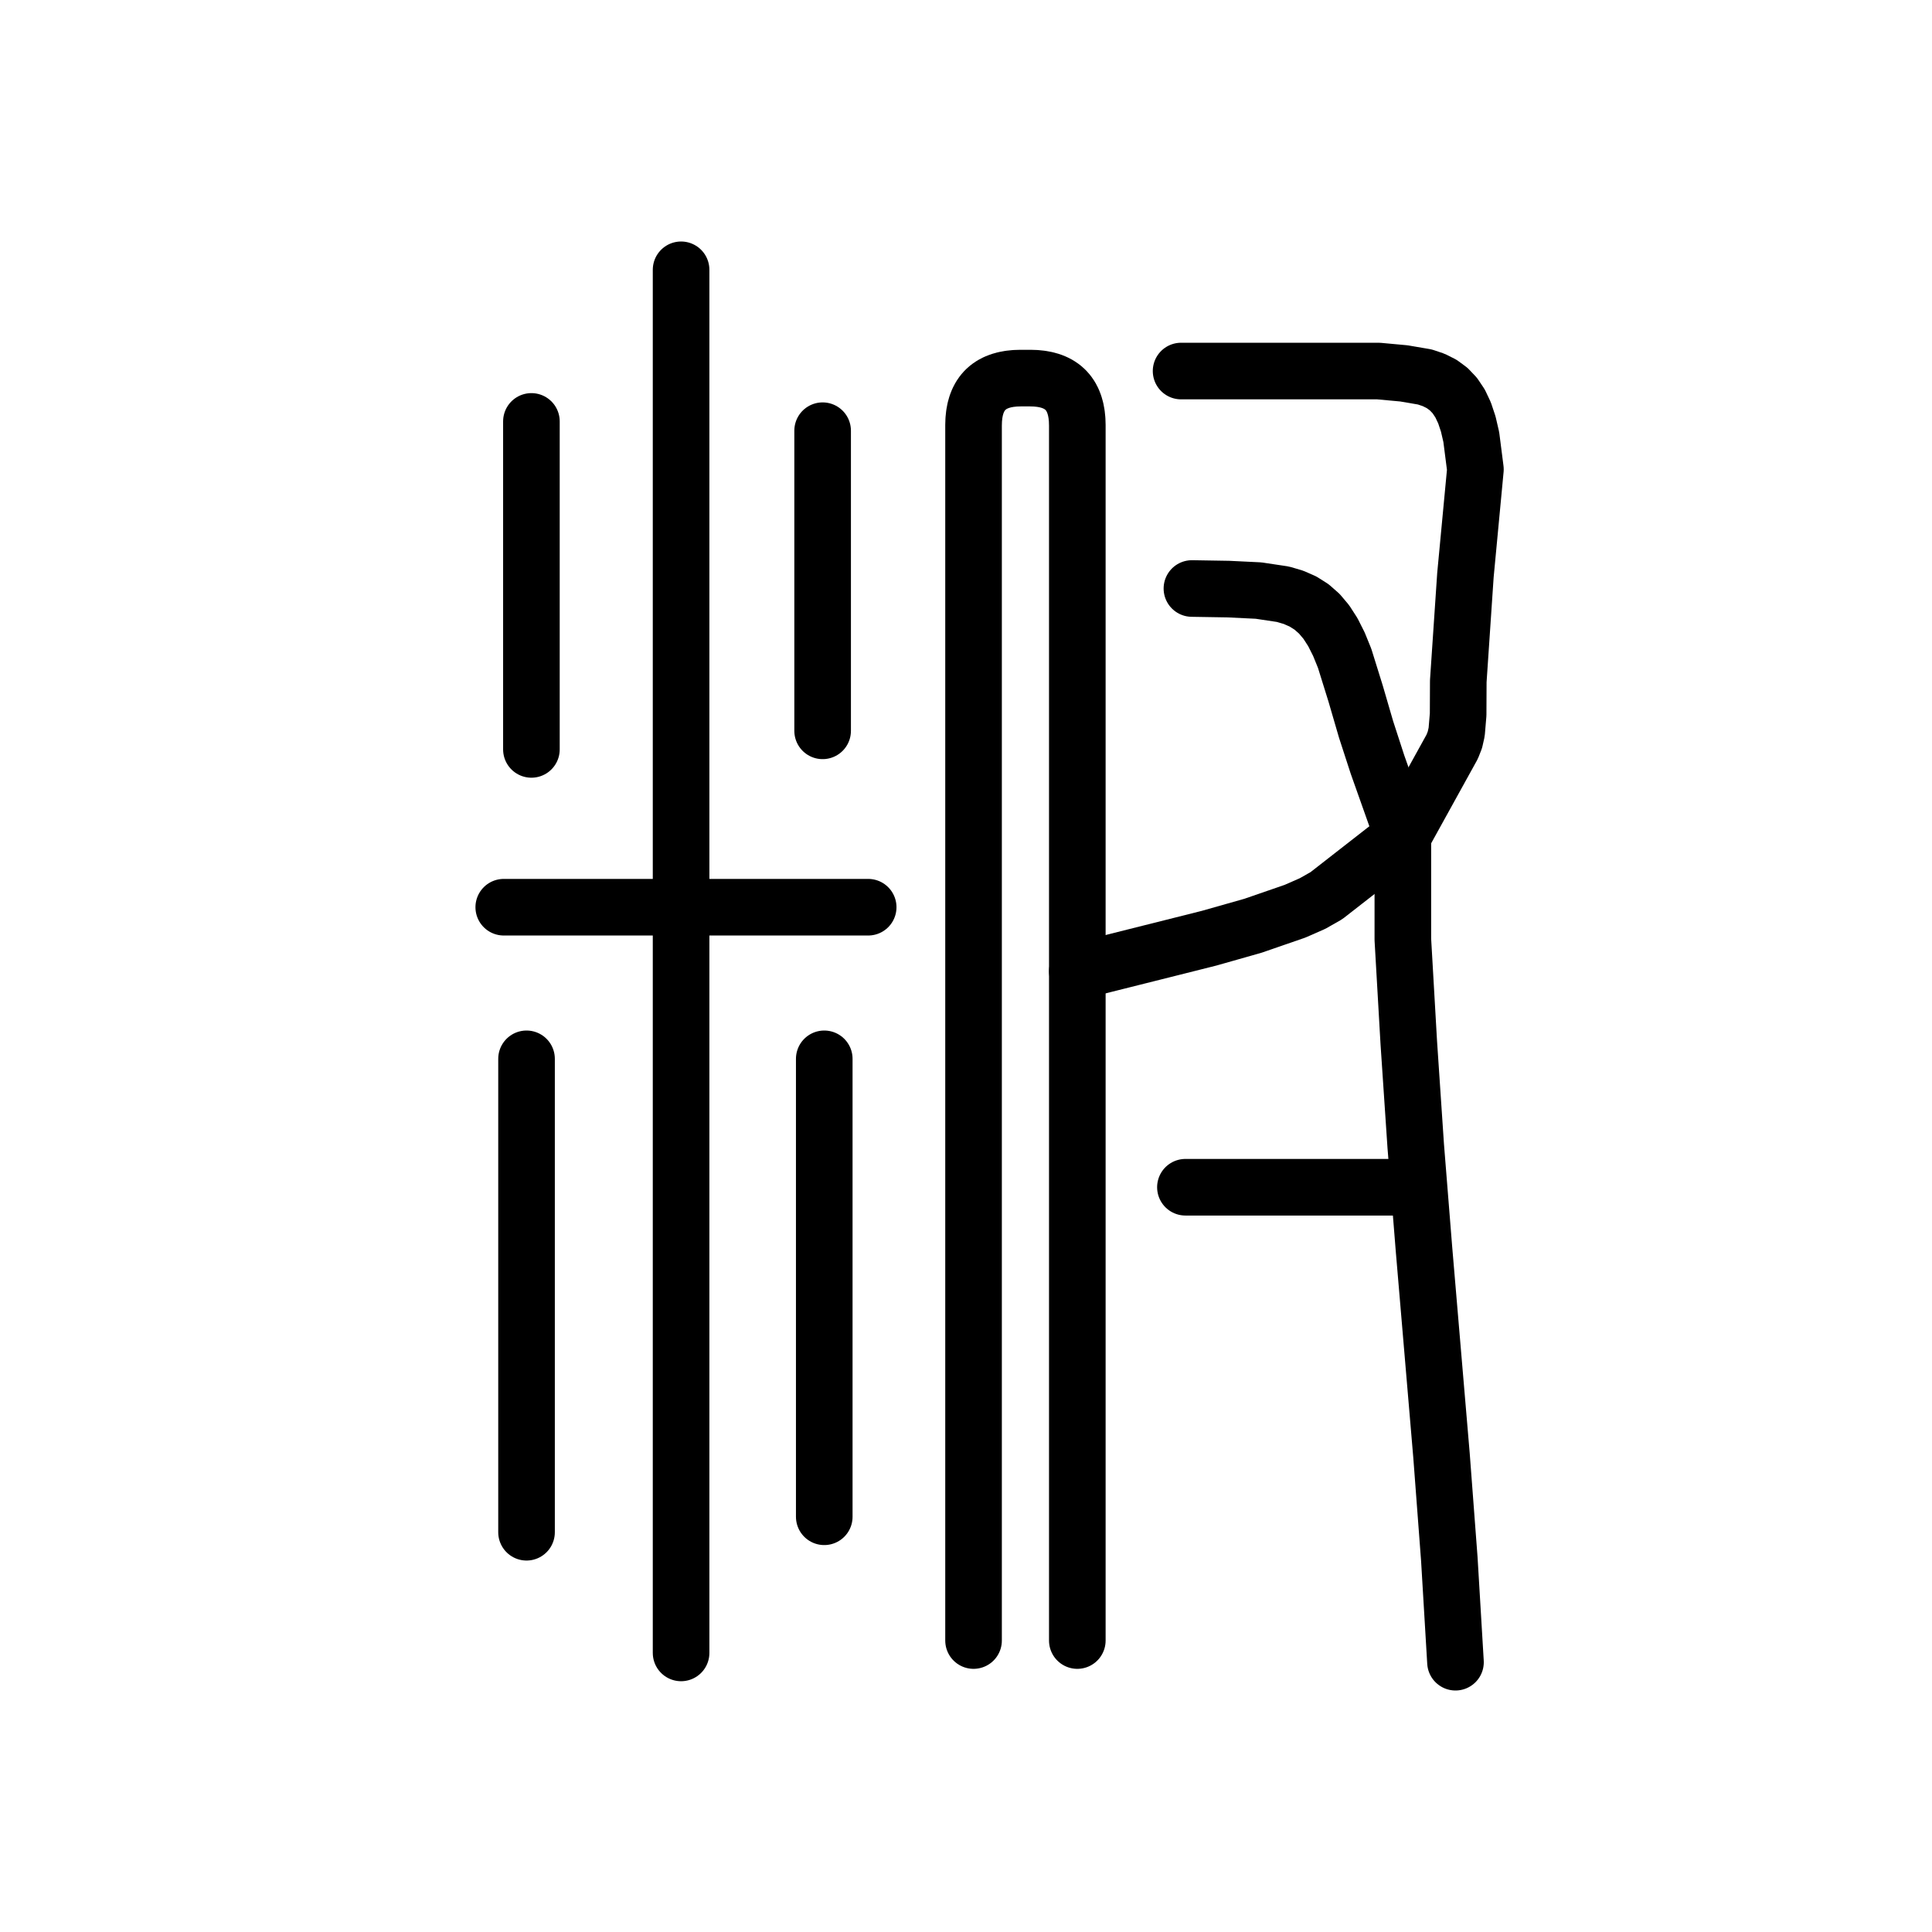
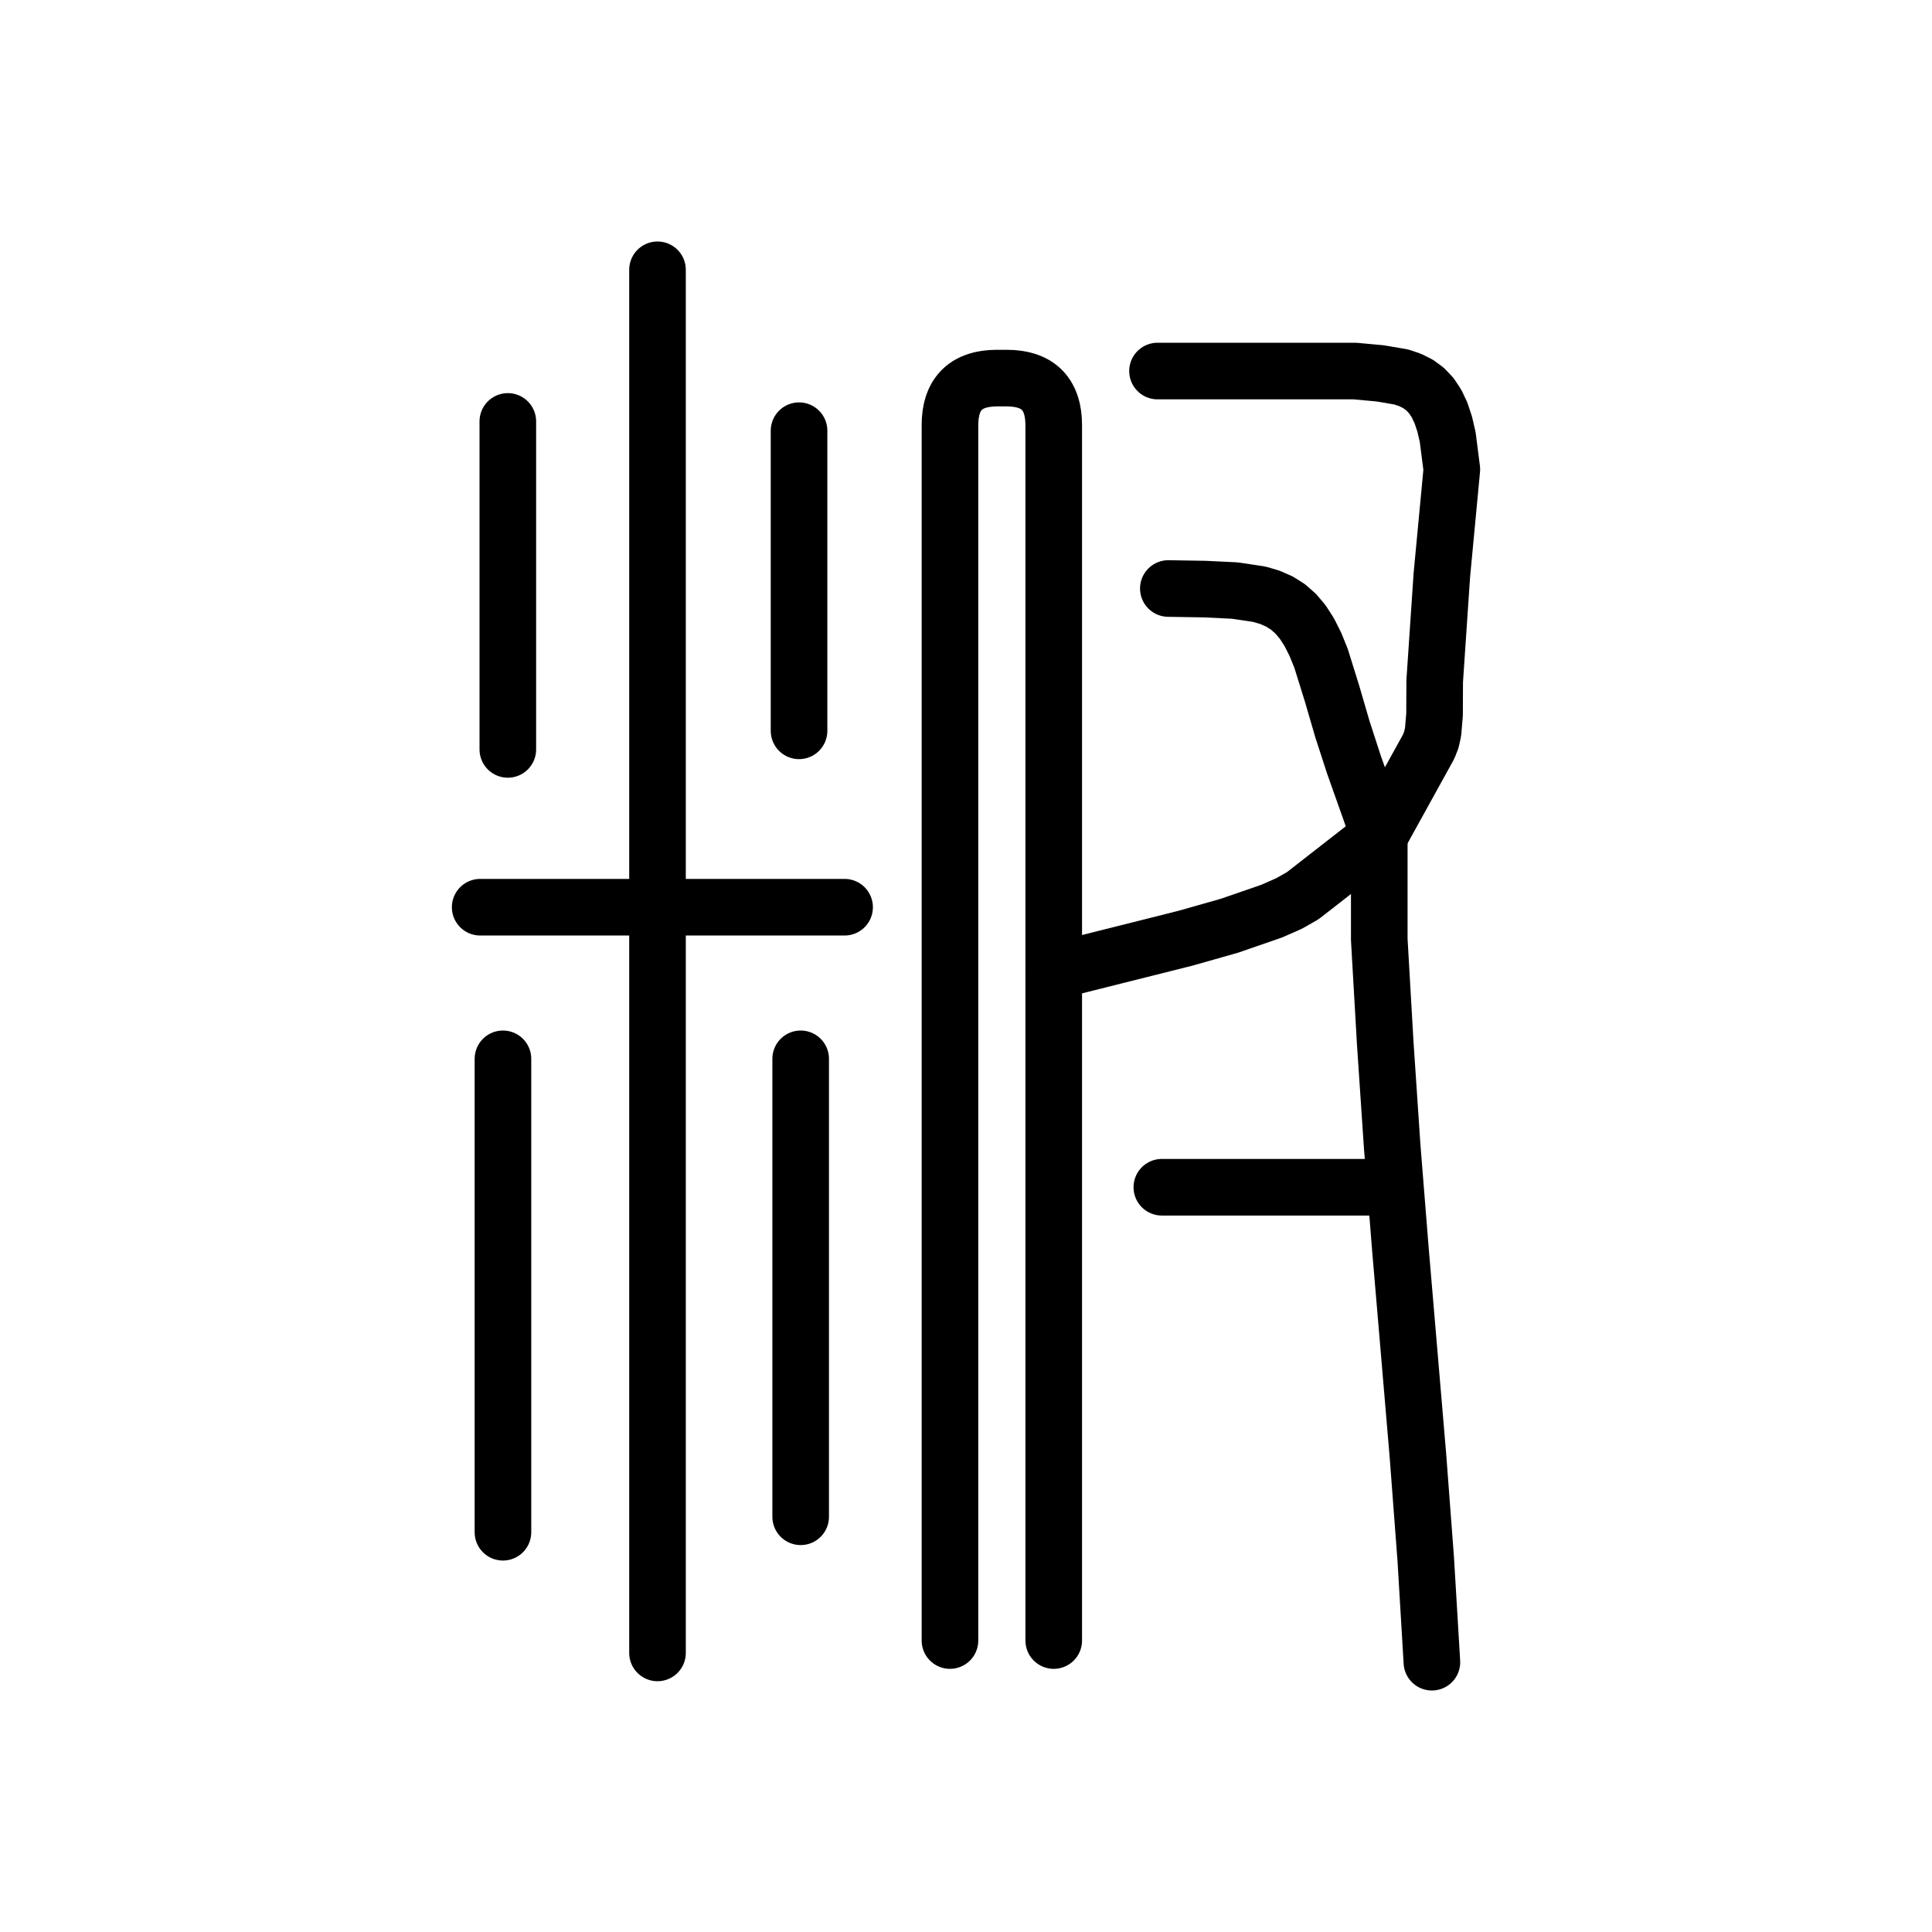
<svg xmlns="http://www.w3.org/2000/svg" viewBox="0 0 1024 1024" data-codepoint="U+3E411" data-advance="1024" data-schema="seal-centerline-1">
  <g transform="matrix(1 0 0 -1 0 832)" fill="none" stroke="#000" stroke-width="30" stroke-linecap="round" stroke-linejoin="round">
-     <path id="stroke-1" d="M 743.54 388.88 L 702.983 357.257 L 695.69 353.116 L 686.382 349.031 L 664.091 341.325 L 640.85 334.731 L 621.398 329.84 L 571.0 317.2" />
-     <path id="stroke-2" d="M 743.54 388.88 L 743.54 334.059 L 746.69 279.302 L 750.368 224.59 L 754.744 169.902 L 764.03 60.521 L 768.163 5.788 L 771.437 -49.0" />
-     <path id="stroke-3" d="M 743.54 388.88 L 730.105 426.755 L 724.058 445.362 L 718.487 464.463 L 712.681 483.089 L 709.641 490.567 L 706.428 496.94 L 702.979 502.3 L 699.232 506.735 L 695.125 510.337 L 690.597 513.195 L 685.584 515.399 L 680.026 517.039 L 667.025 518.988 L 651.096 519.761 L 631.744 520.08" />
-     <path id="stroke-4" d="M 743.54 388.88 L 769.692 436.223 L 771.131 439.882 L 772.066 444.047 L 772.841 453.276 L 772.918 470.975 L 776.706 527.152 L 782.0 583.227 L 779.812 600.334 L 778.21 607.247 L 776.235 613.17 L 773.864 618.179 L 771.071 622.351 L 767.832 625.762 L 764.122 628.489 L 759.917 630.61 L 755.192 632.2 L 744.083 634.097 L 730.598 635.339 L 714.539 635.339 L 664.527 635.339 L 639.335 635.339 L 626.0 635.339" />
-     <path id="stroke-5" d="M 750.741 202.74 L 628.296 202.74" />
-     <path id="stroke-6" d="M 267.0 351.16 L 460.155 351.16" />
-     <path id="stroke-7" d="M 279.073 270.8 L 279.073 19.88" />
-     <path id="stroke-8" d="M 281.659 608.64 L 281.659 434.8" />
-     <path id="stroke-9" d="M 360.99 -44.08 L 360.99 689.0" />
-     <path id="stroke-10" d="M 436.01 444.641 L 436.01 603.72" />
-     <path id="stroke-11" d="M 436.873 270.8 L 436.873 28.08" />
-     <path id="stroke-12" d="M 516.0 -37.52 L 516.0 606.6 L 516.098 609.628 L 516.391 612.46 L 516.879 615.096 L 517.562 617.538 L 518.441 619.784 L 519.516 621.835 L 520.785 623.69 L 522.25 625.35 L 523.91 626.815 L 525.766 628.085 L 527.816 629.159 L 530.062 630.038 L 532.504 630.721 L 535.141 631.21 L 537.973 631.503 L 541.0 631.6 L 546.0 631.6 L 549.027 631.503 L 551.859 631.21 L 554.496 630.721 L 556.938 630.038 L 559.184 629.159 L 561.234 628.085 L 563.09 626.815 L 564.75 625.35 L 566.215 623.69 L 567.484 621.835 L 568.559 619.784 L 569.438 617.538 L 570.121 615.096 L 570.609 612.46 L 570.902 609.628 L 571.0 606.6 L 571.0 -37.52" />
+     <path id="stroke-1" d="M 731.04 388.88 L 690.483 357.257 L 683.19 353.116 L 673.882 349.031 L 651.591 341.325 L 628.35 334.731 L 608.898 329.84 L 558.5 317.2" />
+     <path id="stroke-2" d="M 731.04 388.88 L 731.04 334.059 L 734.19 279.302 L 737.868 224.59 L 742.244 169.902 L 751.53 60.521 L 755.663 5.788 L 758.937 -49.0" />
+     <path id="stroke-3" d="M 731.04 388.88 L 717.605 426.755 L 711.558 445.362 L 705.987 464.463 L 700.181 483.089 L 697.141 490.567 L 693.928 496.94 L 690.479 502.3 L 686.732 506.735 L 682.625 510.337 L 678.097 513.195 L 673.084 515.399 L 667.526 517.039 L 654.525 518.988 L 638.596 519.761 L 619.244 520.08" />
+     <path id="stroke-4" d="M 731.04 388.88 L 757.192 436.223 L 758.631 439.882 L 759.566 444.047 L 760.341 453.276 L 760.418 470.975 L 764.206 527.152 L 769.5 583.227 L 767.312 600.334 L 765.71 607.247 L 763.735 613.17 L 761.364 618.179 L 758.571 622.351 L 755.332 625.762 L 751.622 628.489 L 747.417 630.61 L 742.692 632.2 L 731.583 634.097 L 718.098 635.339 L 702.039 635.339 L 652.027 635.339 L 626.835 635.339 L 613.5 635.339" />
+     <path id="stroke-5" d="M 738.241 202.74 L 615.796 202.74" />
+     <path id="stroke-6" d="M 254.5 351.16 L 447.655 351.16" />
+     <path id="stroke-7" d="M 266.573 270.8 L 266.573 19.88" />
+     <path id="stroke-8" d="M 269.159 608.64 L 269.159 434.8" />
+     <path id="stroke-9" d="M 348.49 -44.08 L 348.49 689.0" />
+     <path id="stroke-10" d="M 423.51 444.641 L 423.51 603.72" />
+     <path id="stroke-11" d="M 424.373 270.8 L 424.373 28.08" />
+     <path id="stroke-12" d="M 503.5 -37.52 L 503.5 606.6 L 503.598 609.628 L 503.891 612.46 L 504.379 615.096 L 505.062 617.538 L 505.941 619.784 L 507.016 621.835 L 508.285 623.69 L 509.75 625.35 L 511.41 626.815 L 513.266 628.085 L 515.316 629.159 L 517.562 630.038 L 520.004 630.721 L 522.641 631.21 L 525.473 631.503 L 528.5 631.6 L 533.5 631.6 L 536.527 631.503 L 539.359 631.21 L 541.996 630.721 L 544.438 630.038 L 546.684 629.159 L 548.734 628.085 L 550.59 626.815 L 552.25 625.35 L 553.715 623.69 L 554.984 621.835 L 556.059 619.784 L 556.938 617.538 L 557.621 615.096 L 558.109 612.46 L 558.402 609.628 L 558.5 606.6 L 558.5 -37.52" />
  </g>
</svg>
